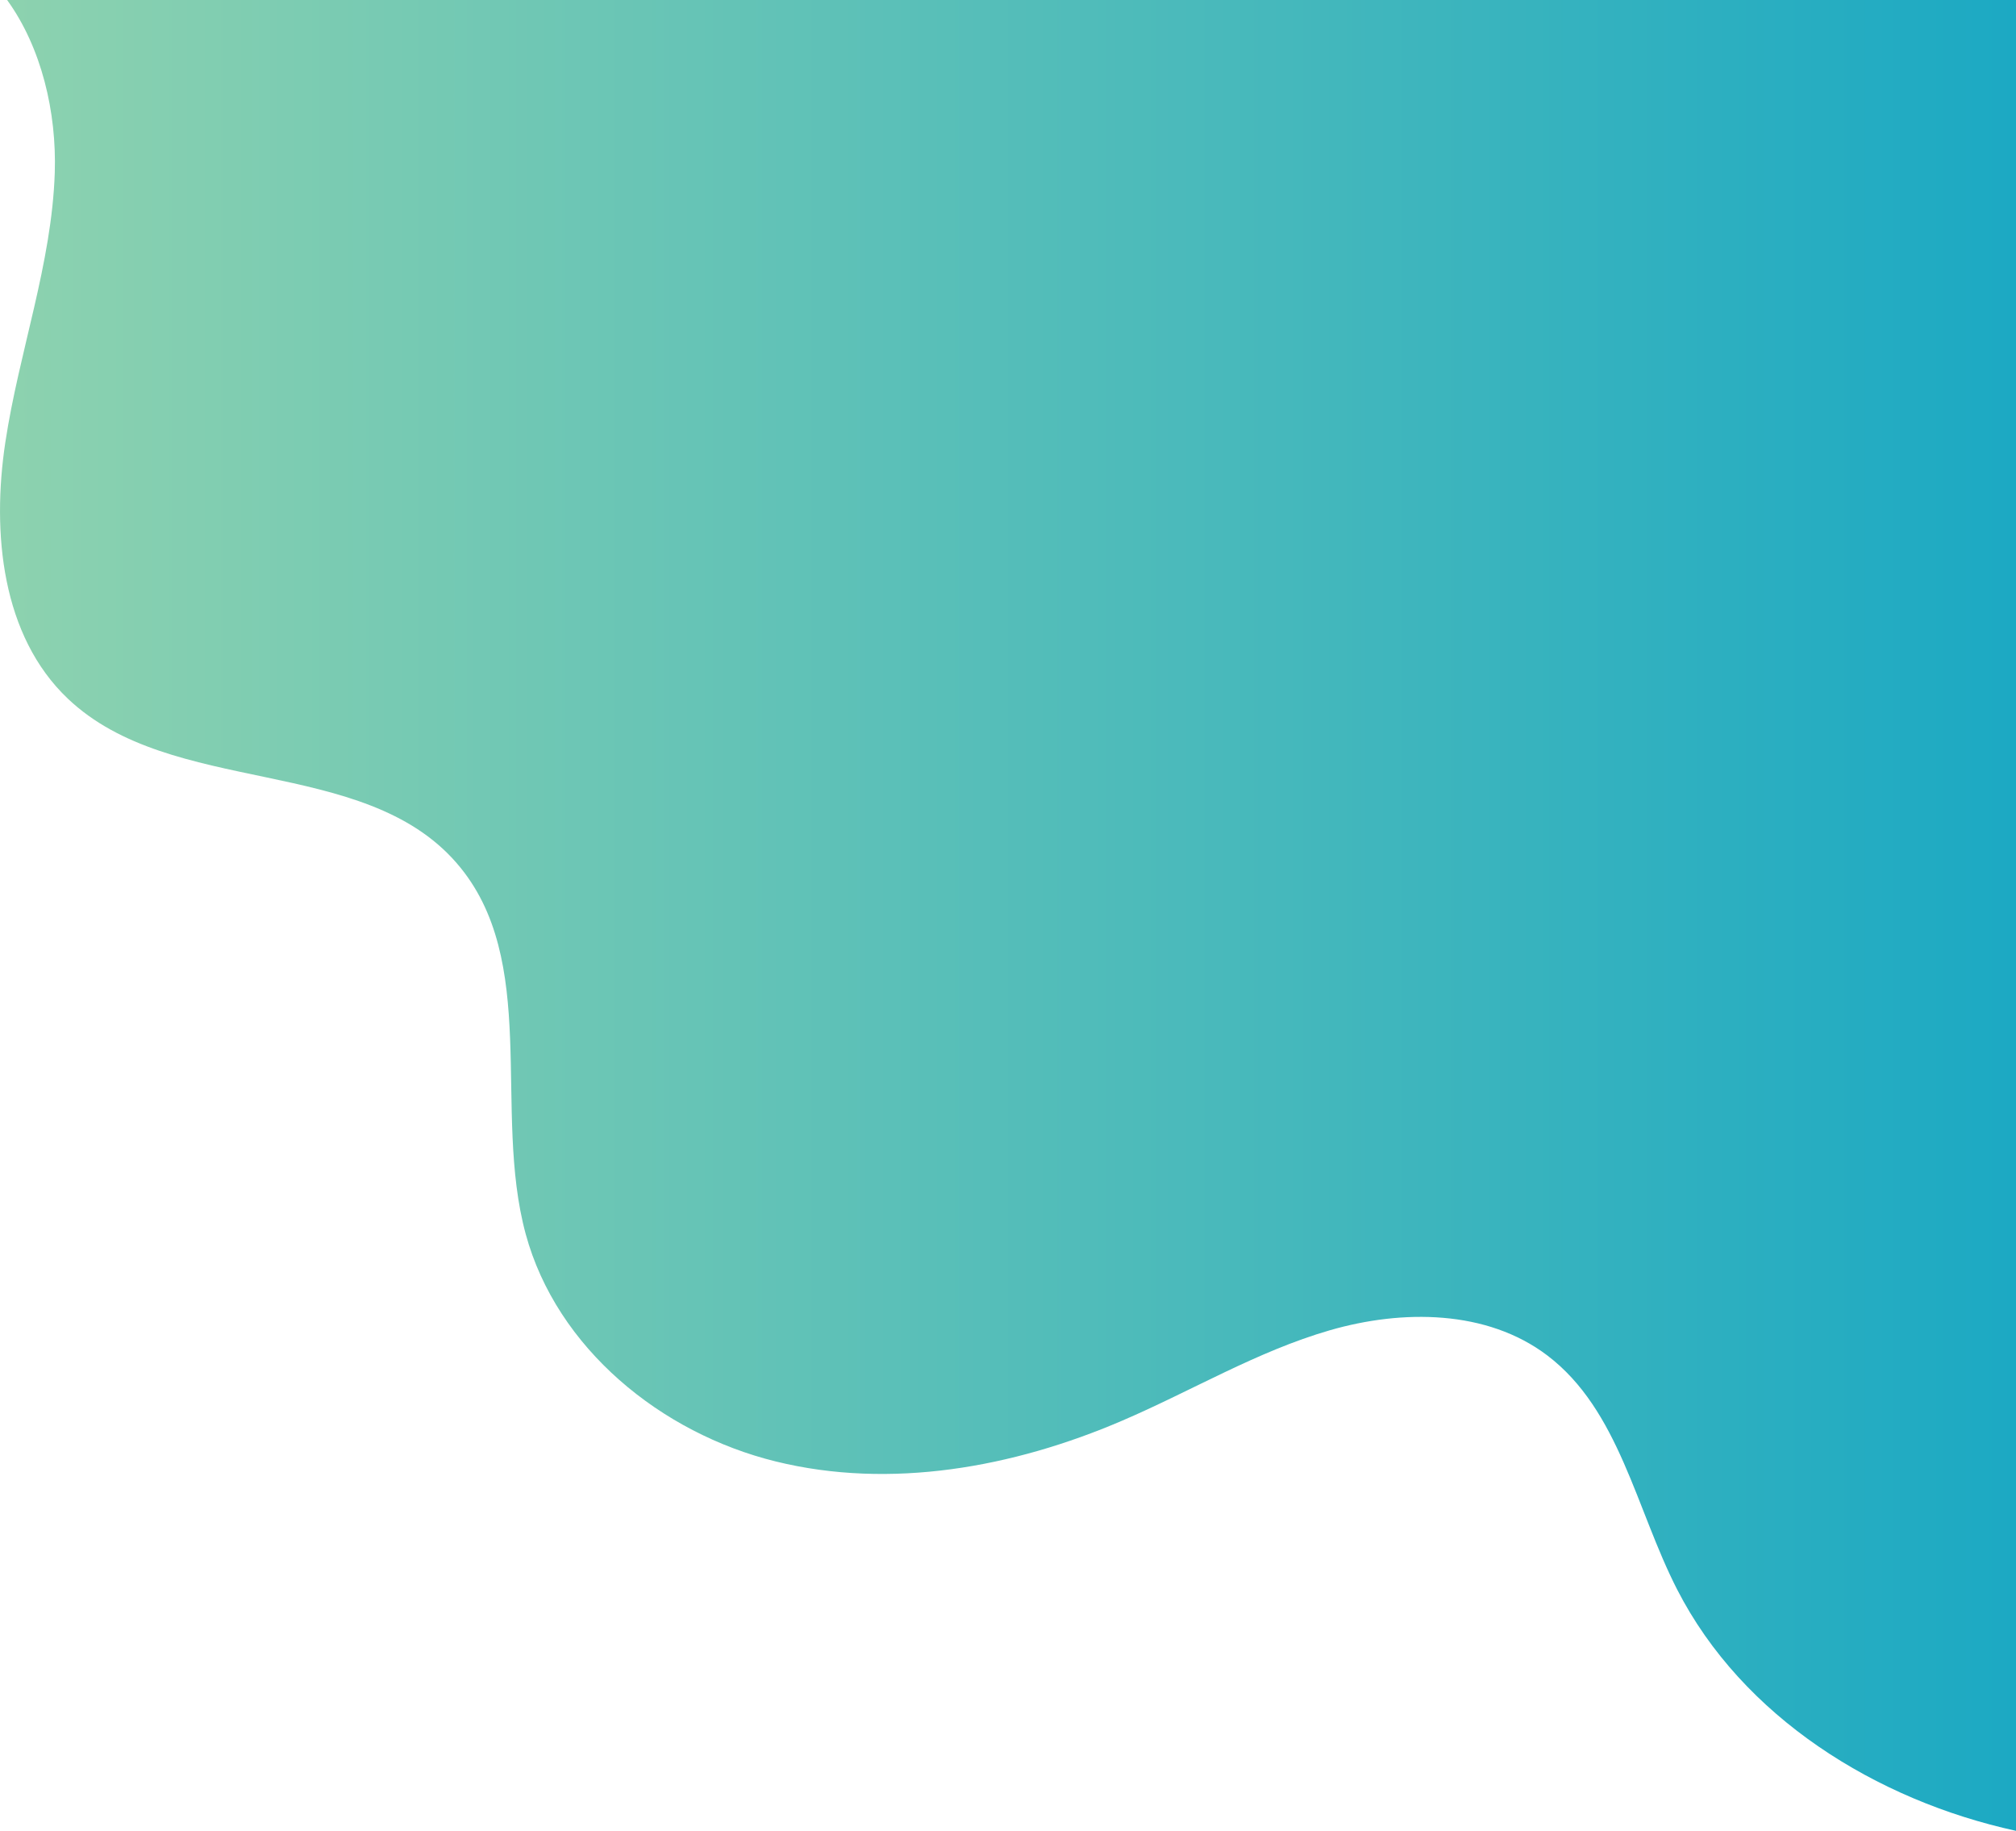
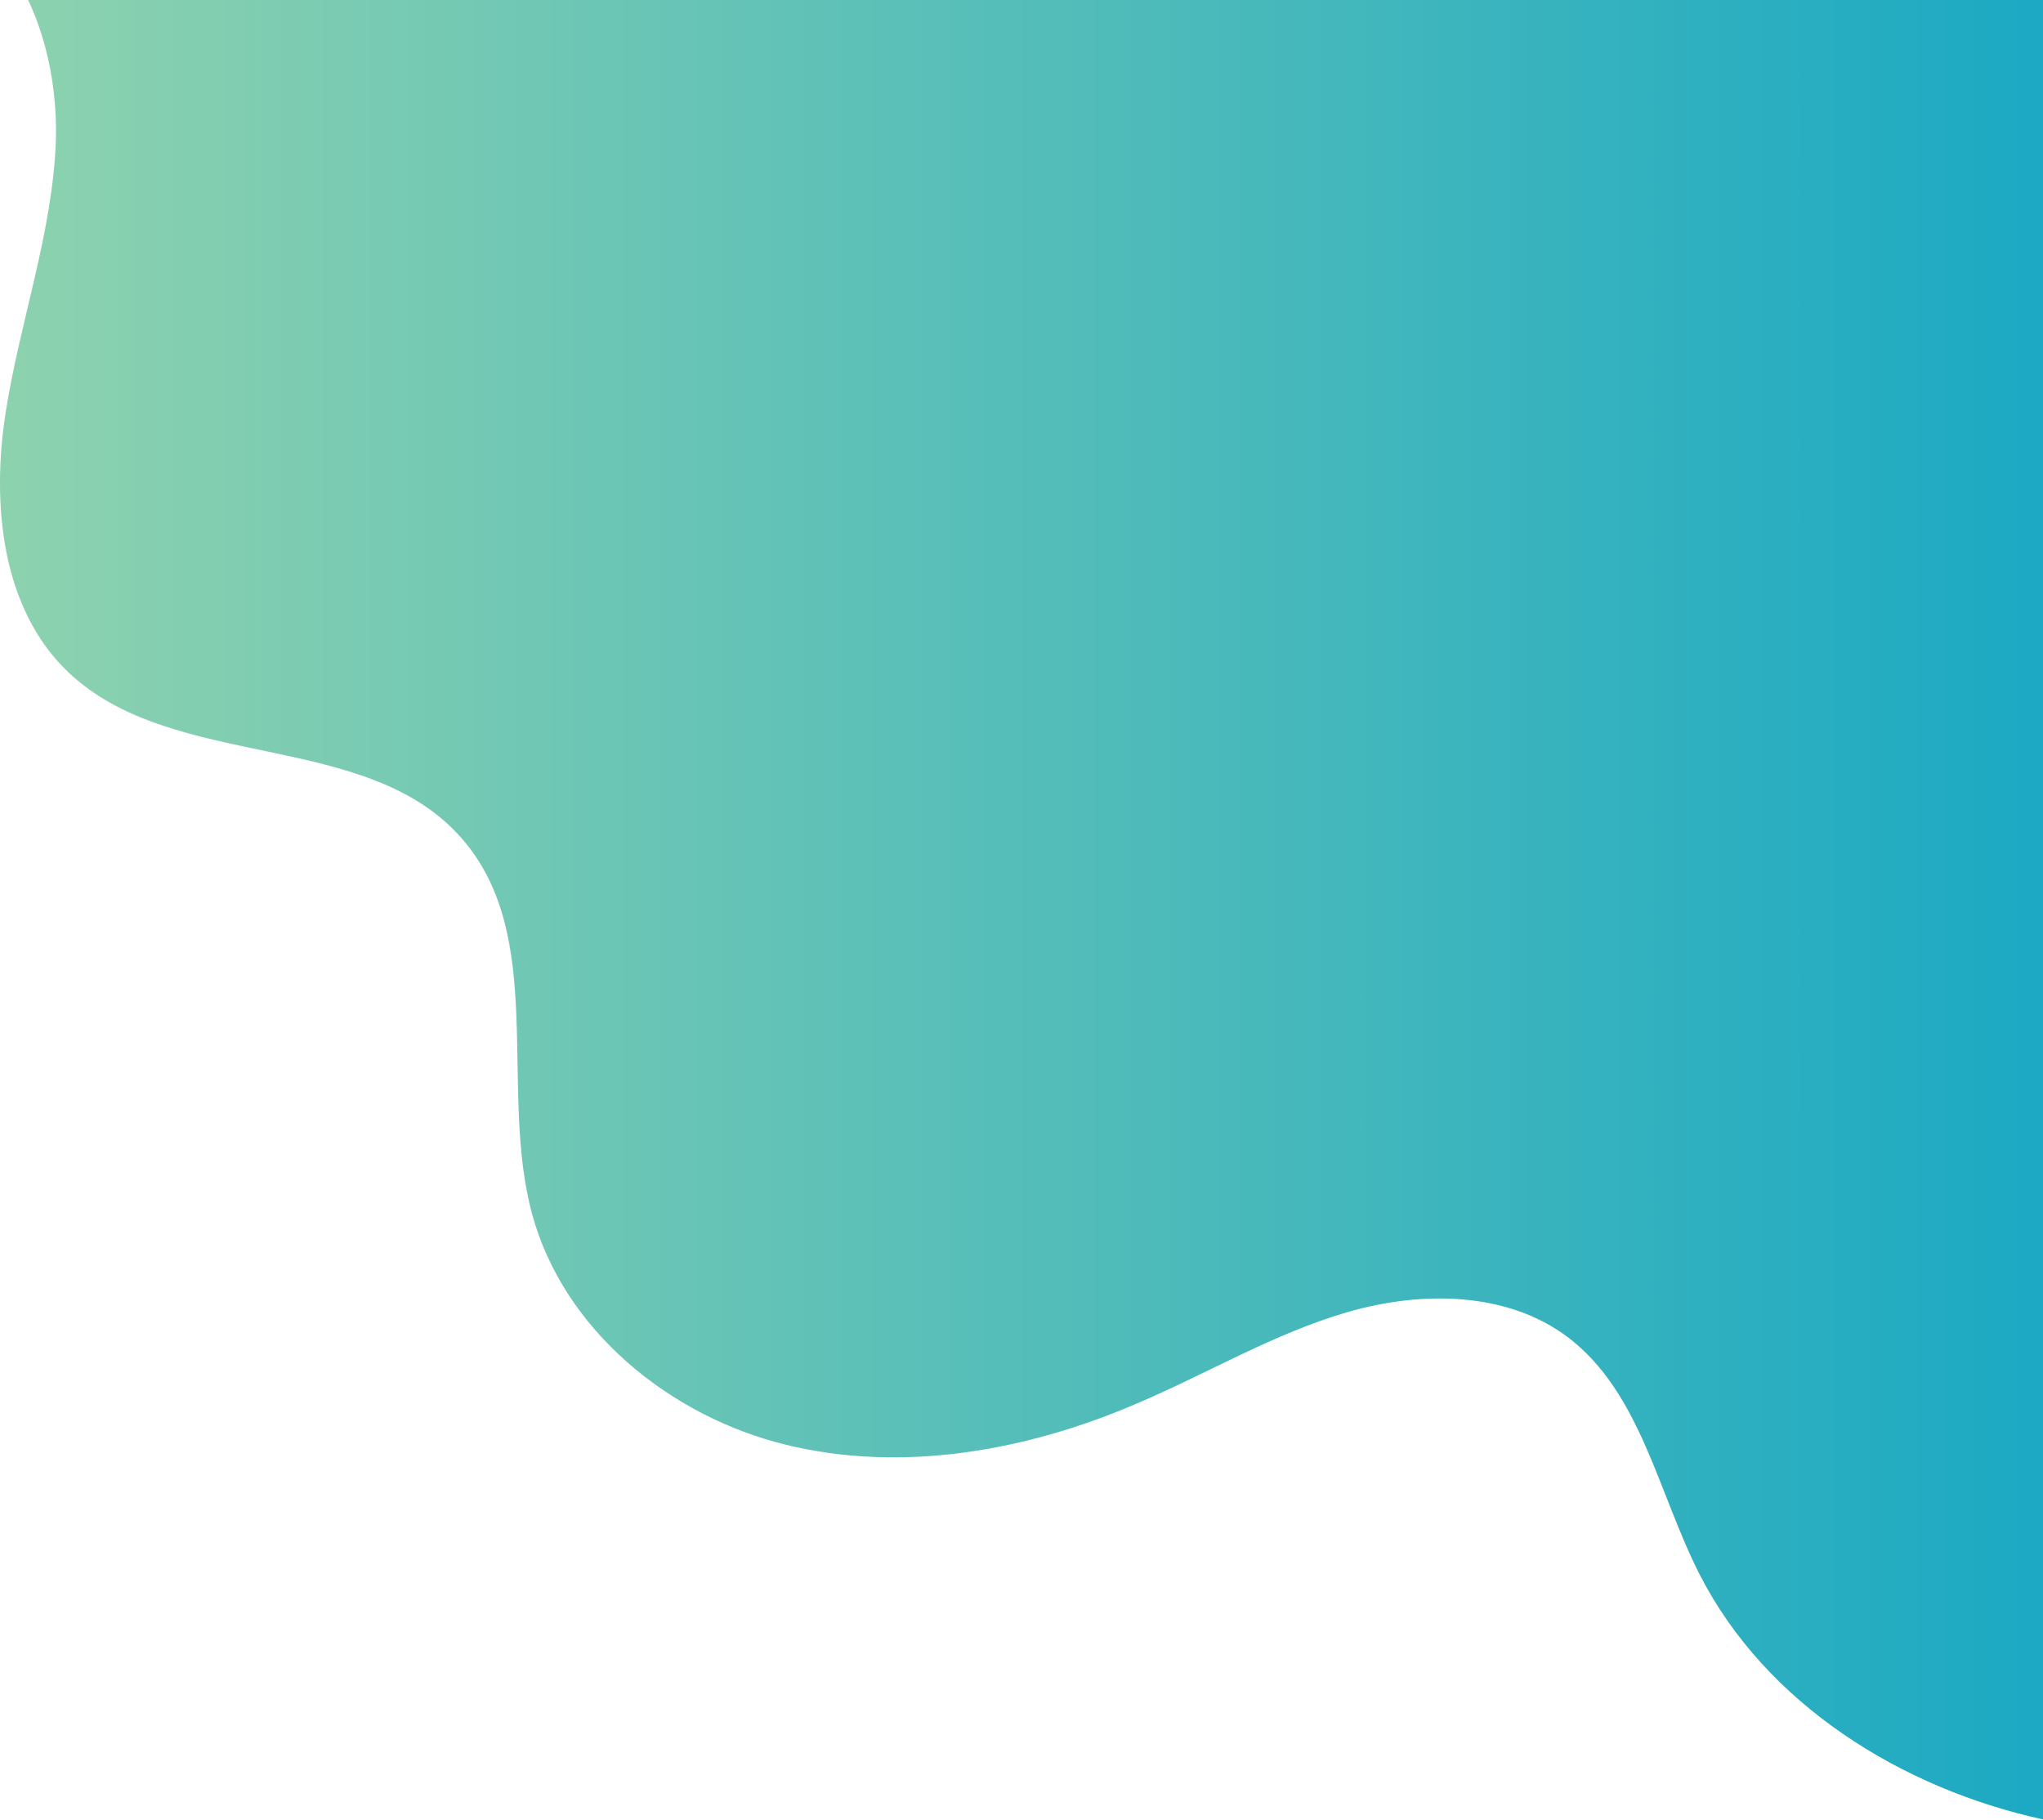
- <svg xmlns="http://www.w3.org/2000/svg" version="1.1" id="Capa_1" x="0px" y="0px" viewBox="0 0 401.93 364.92" style="enable-background:new 0 0 401.93 364.92;" xml:space="preserve">
+ <svg xmlns="http://www.w3.org/2000/svg" xmlns:xlink="http://www.w3.org/1999/xlink" version="1.1" id="Capa_1" x="0px" y="0px" viewBox="0 0 401.9 357.9" style="enable-background:new 0 0 401.9 357.9;" xml:space="preserve">
  <style type="text/css">
- 	.st0{fill:url(#SVGID_1_);}
+ 	.st0{clip-path:url(#SVGID_2_);fill:url(#SVGID_3_);}
</style>
-   <linearGradient id="SVGID_1_" gradientUnits="userSpaceOnUse" x1="0" y1="182.462" x2="401.932" y2="182.462">
-     <stop offset="0" style="stop-color:#8DD2AF" />
-     <stop offset="1" style="stop-color:#1CA9C3" />
-   </linearGradient>
-   <path class="st0" d="M401.93,0v364.92c-27.94-6.1-54.51-22.67-67.55-48.09c-8.21-16.02-11.56-35.79-25.9-46.67  c-12.03-9.11-28.86-9.2-43.36-5.01c-14.5,4.19-27.59,12.11-41.47,18.05c-21.65,9.29-46.1,13.73-68.97,8.1  c-22.89-5.62-43.68-22.58-49.87-45.33c-6.68-24.61,2.96-54.63-13.75-73.92c-18.67-21.58-56.81-13.13-77.52-32.78  C0.32,126.73-1.66,106.22,1.06,88.18c2.72-18.04,9.26-35.53,9.86-53.77C11.31,22.41,8.29,9.49,1.42,0H401.93z" />
+   <g>
+     <defs>
+       <rect id="SVGID_1_" x="0" width="401.9" height="357.9" />
+     </defs>
+     <clipPath id="SVGID_2_">
+       <use xlink:href="#SVGID_1_" style="overflow:visible;" />
+     </clipPath>
+     <linearGradient id="SVGID_3_" gradientUnits="userSpaceOnUse" x1="3.259545e-03" y1="176.52" x2="401.93" y2="176.52" gradientTransform="matrix(1 0 0 -1 0 351.96)">
+       <stop offset="0" style="stop-color:#8DD2AF" />
+       <stop offset="1" style="stop-color:#1CA9C3" />
+     </linearGradient>
+     <path class="st0" d="M401.9-7v364.9c-27.9-6.1-54.5-22.7-67.5-48.1c-8.2-16-11.6-35.8-25.9-46.7c-12-9.1-28.9-9.2-43.4-5   s-27.6,12.1-41.5,18c-21.6,9.3-46.1,13.7-69,8.1c-22.9-5.6-43.7-22.6-49.9-45.3c-6.7-24.6,3-54.6-13.8-73.9   c-18.7-21.6-56.8-13.1-77.5-32.8C0.3,119.7-1.7,99.2,1.1,81.2s9.3-35.5,9.9-53.8C11.3,15.4,8.3,2.5,1.4-7H401.9z" />
+   </g>
</svg>
